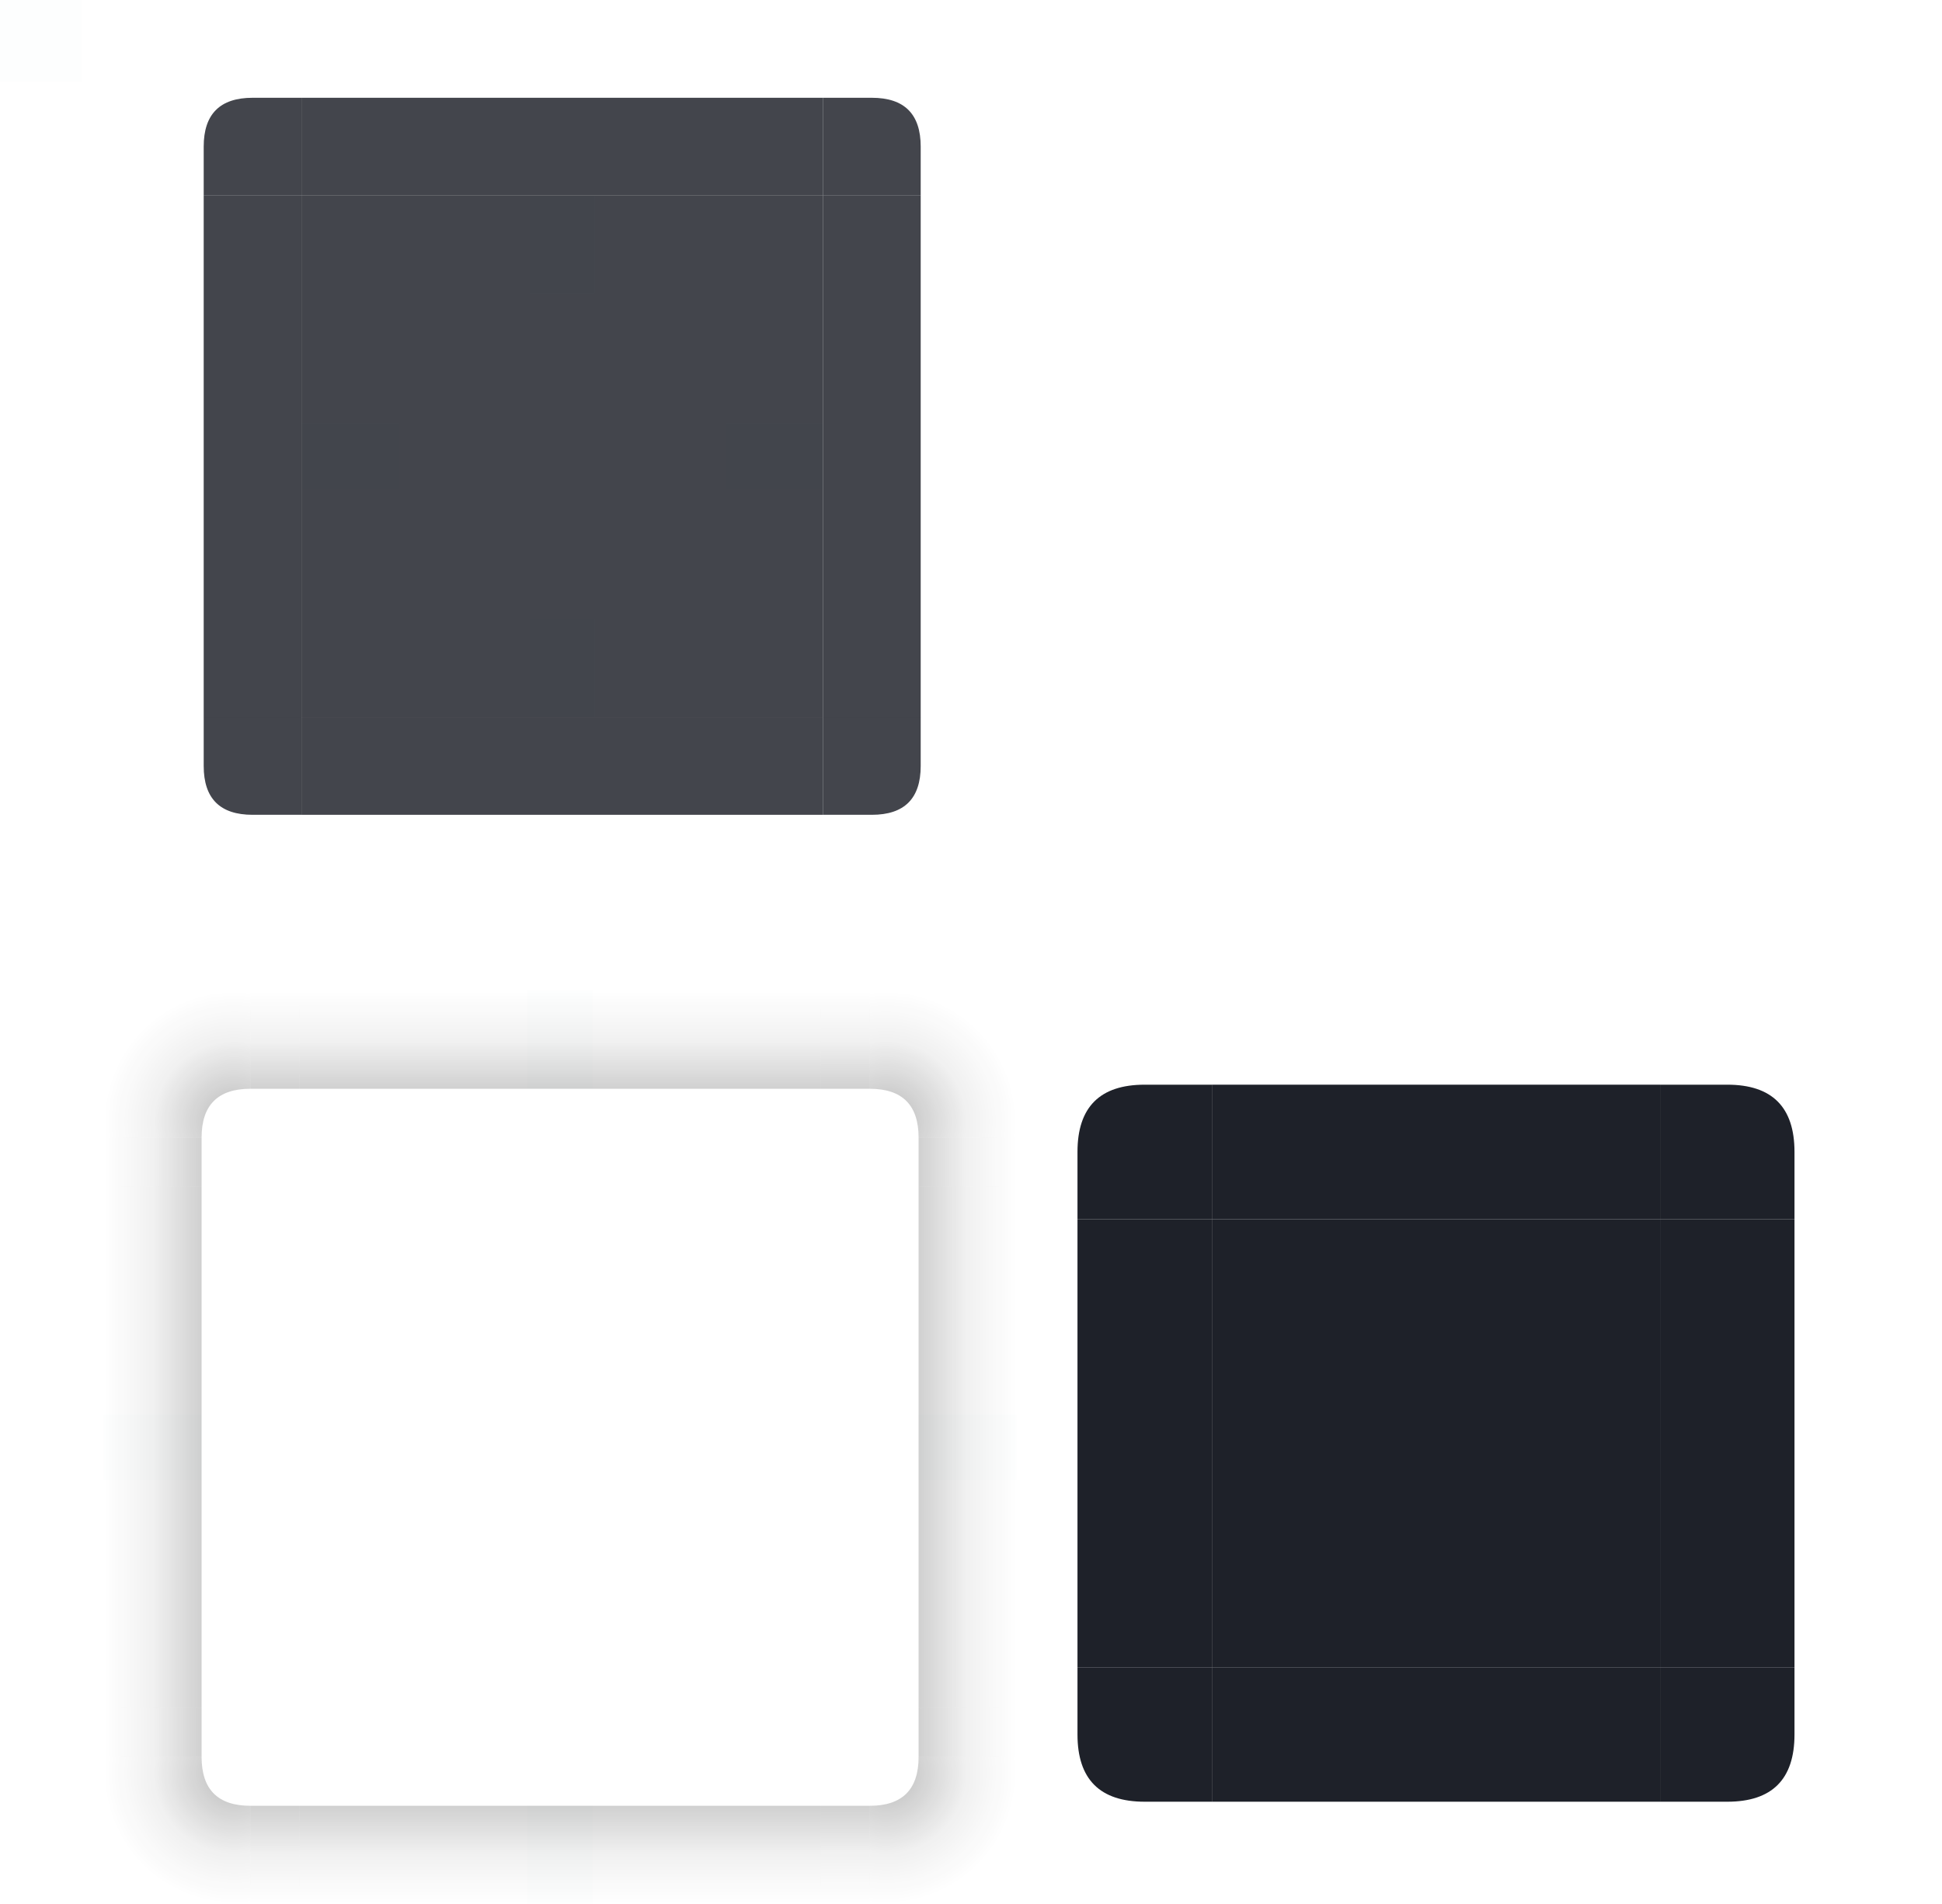
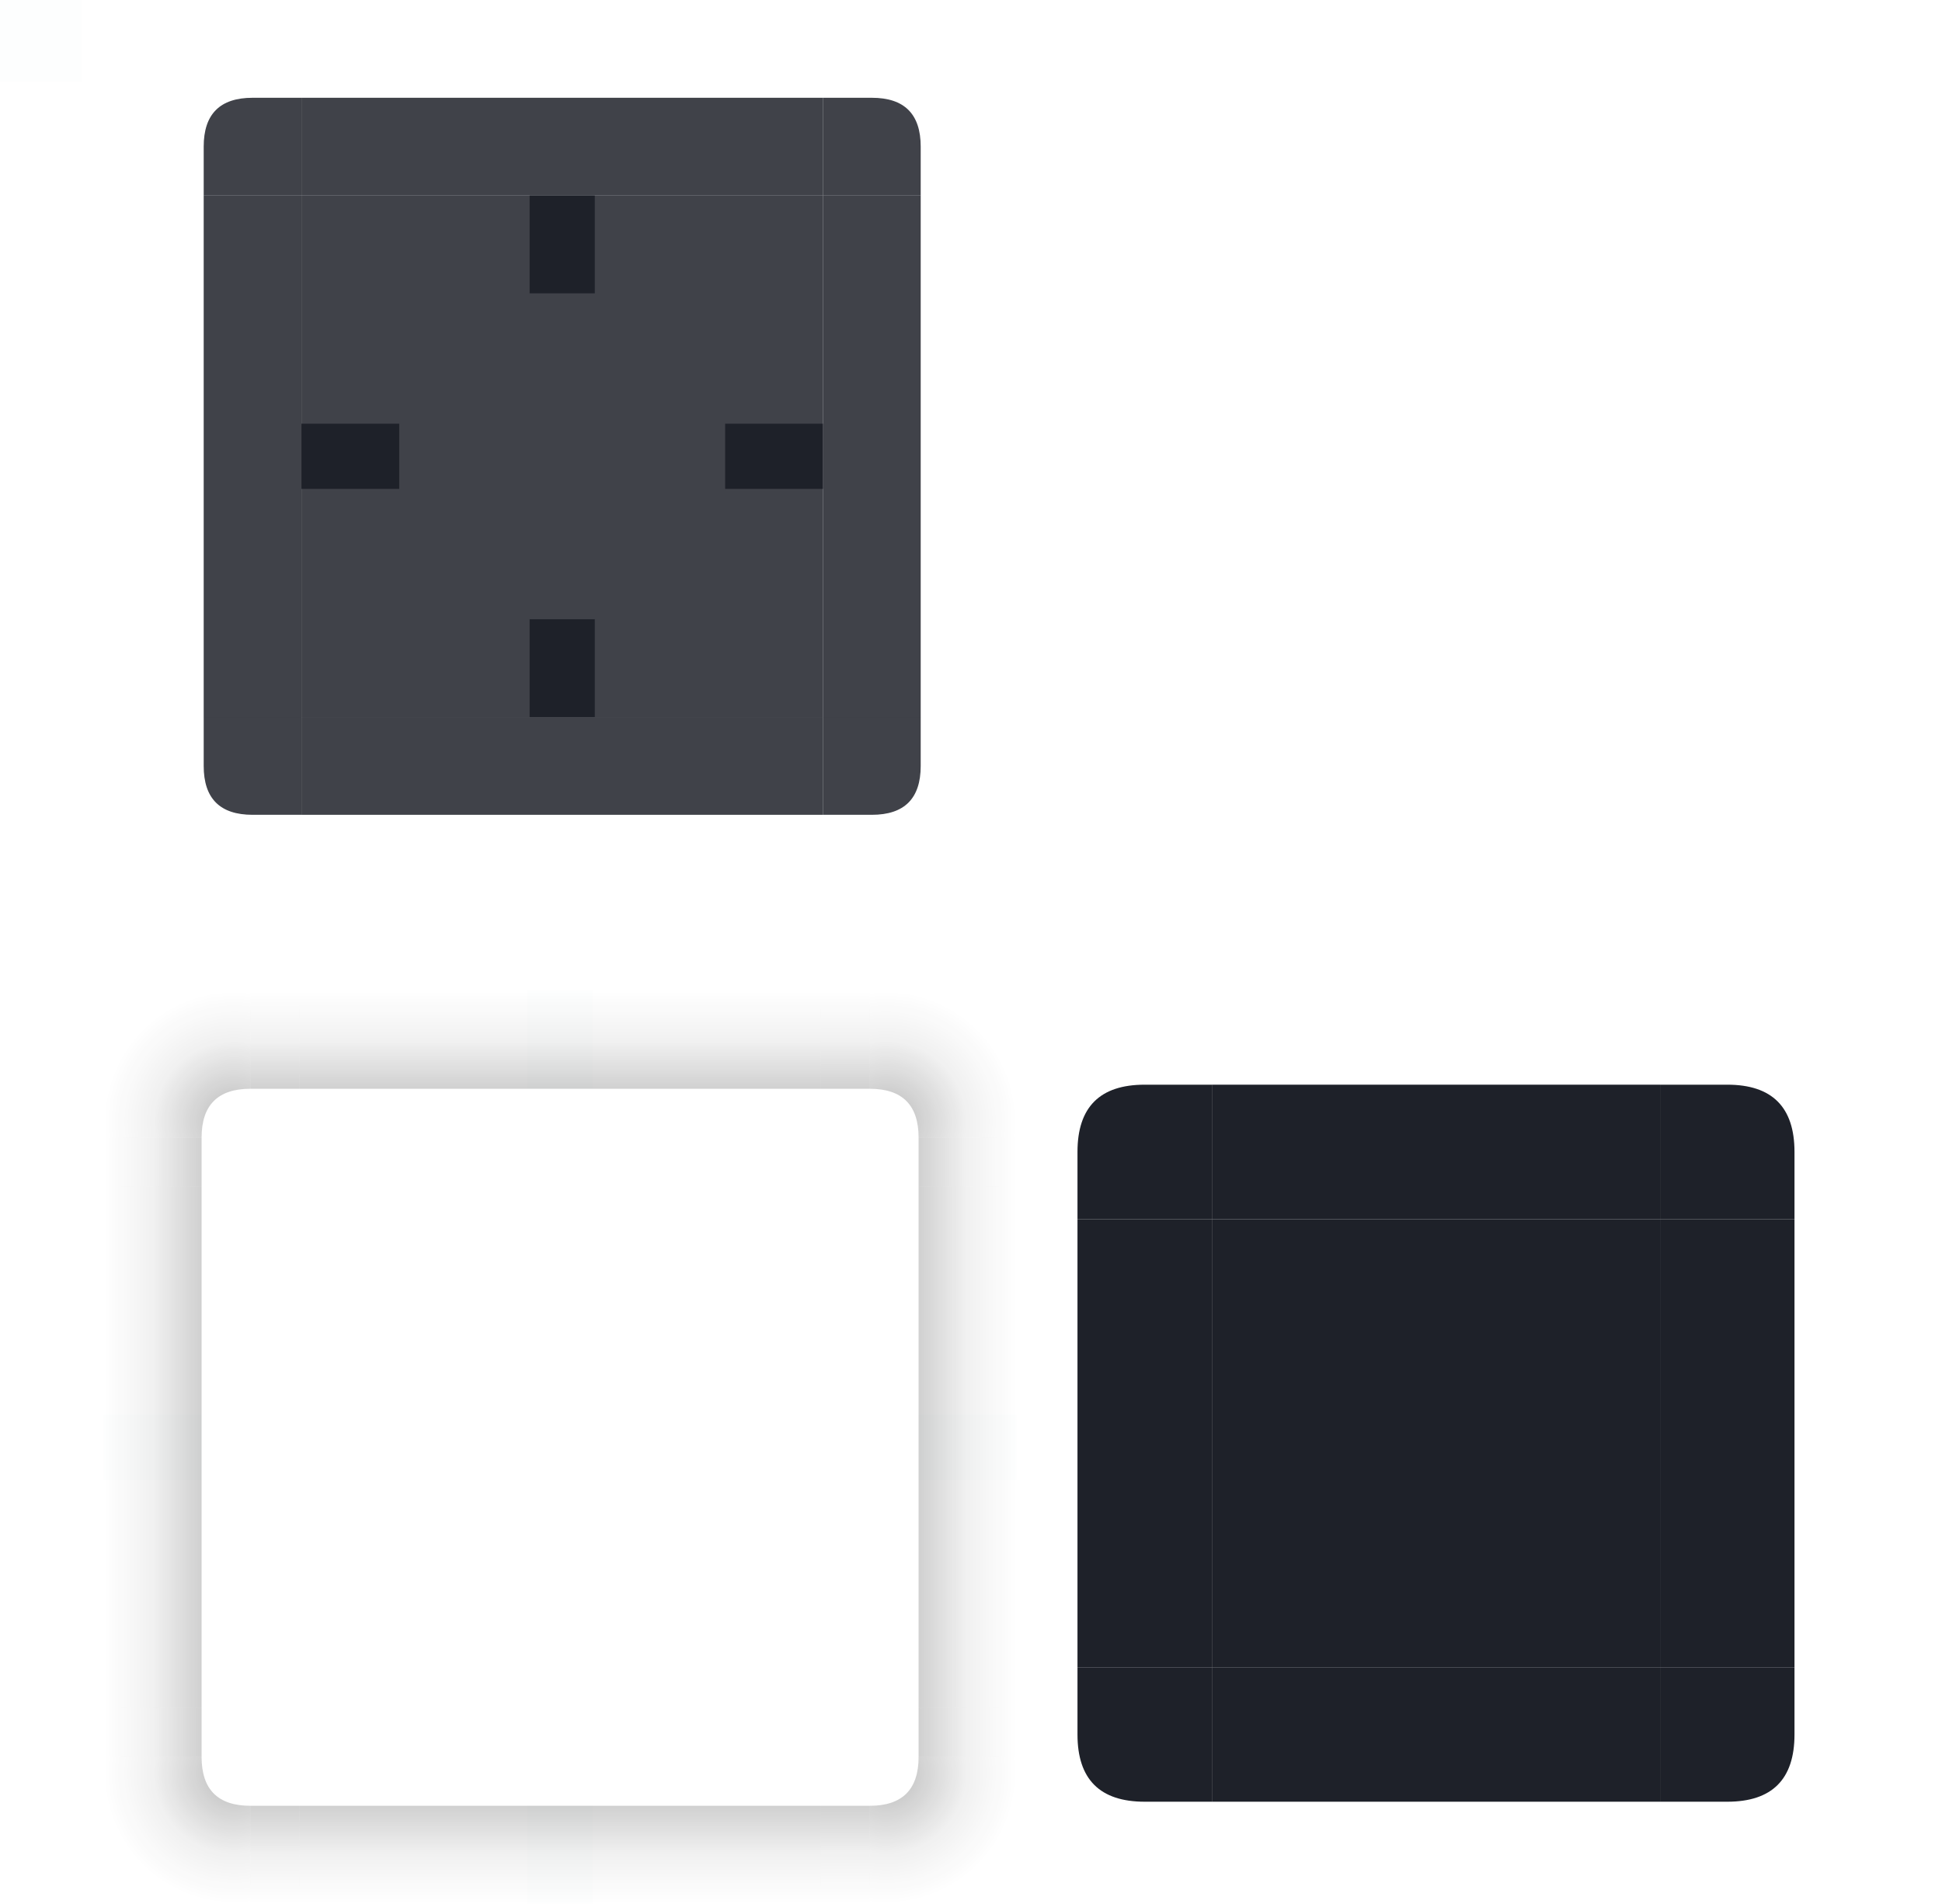
<svg xmlns="http://www.w3.org/2000/svg" xmlns:xlink="http://www.w3.org/1999/xlink" width="119.173" height="116.811" viewBox="0 0 119.173 116.811" id="svg2" version="1.1">
  <style type="text/css" id="current-color-scheme" />
  <defs id="defs4">
    <style type="text/css" id="style22" />
    <linearGradient xlink:href="#linearGradient1064" id="linearGradient4950" gradientUnits="userSpaceOnUse" x1="55" y1="932.362" x2="63" y2="932.362" />
    <linearGradient id="linearGradient1064">
      <stop style="stop-color:#000000;stop-opacity:0.3" offset="0" id="stop1060" />
      <stop id="stop1091" offset="0.625" style="stop-color:#000000;stop-opacity:0.06" />
      <stop style="stop-color:#000000;stop-opacity:0;" offset="1" id="stop1062" />
    </linearGradient>
    <linearGradient xlink:href="#linearGradient1088" id="linearGradient4948" gradientUnits="userSpaceOnUse" x1="-15" y1="932.362" x2="-7" y2="932.362" />
    <linearGradient id="linearGradient1088">
      <stop style="stop-color:#000000;stop-opacity:0.3" offset="0" id="stop1084" />
      <stop id="stop1107" offset="0.63" style="stop-color:#000000;stop-opacity:0.06" />
      <stop style="stop-color:#000000;stop-opacity:0;" offset="1" id="stop1086" />
    </linearGradient>
    <linearGradient xlink:href="#linearGradient1118" id="linearGradient4942" gradientUnits="userSpaceOnUse" x1="51" y1="48" x2="51" y2="56" gradientTransform="translate(58)" />
    <linearGradient id="linearGradient1118">
      <stop style="stop-color:#000000;stop-opacity:0.3" offset="0" id="stop1114" />
      <stop id="stop1097" offset="0.617" style="stop-color:#000000;stop-opacity:0.06" />
      <stop style="stop-color:#000000;stop-opacity:0;" offset="1" id="stop1116" />
    </linearGradient>
    <radialGradient xlink:href="#linearGradient1124" id="radialGradient4944" gradientUnits="userSpaceOnUse" gradientTransform="matrix(-8.2303024e-6,1.333333,-1.333321,-8.2302289e-6,1373.139,-24.32554)" cx="54.25" cy="945.112" fx="54.25" fy="945.112" r="6" />
    <linearGradient id="linearGradient1124">
      <stop style="stop-color:#000000;stop-opacity:0.3" offset="0" id="stop1120" />
      <stop id="stop1095" offset="0.628" style="stop-color:#000000;stop-opacity:0.06" />
      <stop style="stop-color:#000000;stop-opacity:0;" offset="1" id="stop1122" />
    </linearGradient>
    <linearGradient xlink:href="#linearGradient4270" id="linearGradient4946" gradientUnits="userSpaceOnUse" x1="55" y1="44" x2="63" y2="44" />
    <linearGradient id="linearGradient4270">
      <stop id="stop4272" offset="0" style="stop-color:#000000;stop-opacity:0.3" />
      <stop style="stop-color:#000000;stop-opacity:0.06" offset="0.626" id="stop1093" />
      <stop id="stop4274" offset="1" style="stop-color:#000000;stop-opacity:0;" />
    </linearGradient>
    <linearGradient xlink:href="#linearGradient1106" id="linearGradient4936" gradientUnits="userSpaceOnUse" x1="19" y1="48" x2="19" y2="56" gradientTransform="translate(58)" />
    <linearGradient id="linearGradient1106">
      <stop style="stop-color:#000000;stop-opacity:0.3" offset="0" id="stop1102" />
      <stop id="stop1101" offset="0.628" style="stop-color:#000000;stop-opacity:0.06" />
      <stop style="stop-color:#000000;stop-opacity:0;" offset="1" id="stop1104" />
    </linearGradient>
    <radialGradient xlink:href="#linearGradient1100" id="radialGradient4938" gradientUnits="userSpaceOnUse" gradientTransform="matrix(-1.333333,-1.2763442e-5,1.2763442e-5,-1.333333,83.17835,1315.149)" cx="7.643" cy="950.362" fx="7.643" fy="950.362" r="6" />
    <linearGradient id="linearGradient1100">
      <stop style="stop-color:#000000;stop-opacity:0.3" offset="0" id="stop1096" />
      <stop id="stop1103" offset="0.627" style="stop-color:#000000;stop-opacity:0.06" />
      <stop style="stop-color:#000000;stop-opacity:0;" offset="1" id="stop1098" />
    </linearGradient>
    <linearGradient xlink:href="#linearGradient1082" id="linearGradient4940" gradientUnits="userSpaceOnUse" x1="15" y1="44" x2="7" y2="44" />
    <linearGradient id="linearGradient1082">
      <stop style="stop-color:#000000;stop-opacity:0.3" offset="0" id="stop1078" />
      <stop id="stop1109" offset="0.626" style="stop-color:#000000;stop-opacity:0.06" />
      <stop style="stop-color:#000000;stop-opacity:0;" offset="1" id="stop1080" />
    </linearGradient>
    <linearGradient xlink:href="#linearGradient1112" id="linearGradient4934" gradientUnits="userSpaceOnUse" x1="952.362" y1="-35" x2="960.362" y2="-35" />
    <linearGradient id="linearGradient1112">
      <stop style="stop-color:#000000;stop-opacity:0.3" offset="0" id="stop1108" />
      <stop id="stop1099" offset="0.627" style="stop-color:#000000;stop-opacity:0.06" />
      <stop style="stop-color:#000000;stop-opacity:0;" offset="1" id="stop1110" />
    </linearGradient>
    <linearGradient xlink:href="#linearGradient1058" id="linearGradient4928" gradientUnits="userSpaceOnUse" x1="55" y1="12" x2="63" y2="12" />
    <linearGradient id="linearGradient1058">
      <stop style="stop-color:#000000;stop-opacity:0.3" offset="0" id="stop1054" />
      <stop id="stop1089" offset="0.621" style="stop-color:#000000;stop-opacity:0.06" />
      <stop style="stop-color:#000000;stop-opacity:0;" offset="1" id="stop1056" />
    </linearGradient>
    <radialGradient xlink:href="#linearGradient1052" id="radialGradient4930" gradientUnits="userSpaceOnUse" gradientTransform="matrix(1.333334,7.9263054e-6,-7.7052181e-6,1.333336,41.14987,-1207.686)" cx="53.893" cy="911.762" fx="53.893" fy="911.762" r="6" />
    <linearGradient id="linearGradient1052">
      <stop style="stop-color:#000000;stop-opacity:0.3" offset="0" id="stop1048" />
      <stop id="stop1087" offset="0.626" style="stop-color:#000000;stop-opacity:0.06" />
      <stop style="stop-color:#000000;stop-opacity:0;" offset="1" id="stop1050" />
    </linearGradient>
    <linearGradient xlink:href="#linearGradient1046" id="linearGradient3056" gradientUnits="userSpaceOnUse" gradientTransform="translate(58)" x1="51" y1="8" x2="51" y2="-2.0185304e-05" />
    <linearGradient id="linearGradient1046">
      <stop style="stop-color:#000000;stop-opacity:0.3" offset="0" id="stop1042" />
      <stop id="stop1085" offset="0.621" style="stop-color:#000000;stop-opacity:0.06" />
      <stop style="stop-color:#000000;stop-opacity:0;" offset="1" id="stop1044" />
    </linearGradient>
    <linearGradient xlink:href="#linearGradient1082" id="linearGradient4922" gradientUnits="userSpaceOnUse" x1="15" y1="12" x2="7" y2="12" />
    <radialGradient xlink:href="#linearGradient1076" id="radialGradient4924" gradientUnits="userSpaceOnUse" gradientTransform="matrix(8.5676352e-6,-1.333333,1.333339,8.5676761e-6,-1145.631,37.59215)" cx="22.2" cy="913.969" fx="22.2" fy="913.969" r="6" />
    <linearGradient id="linearGradient1076">
      <stop style="stop-color:#000000;stop-opacity:0.3" offset="0" id="stop1072" />
      <stop id="stop1111" offset="0.625" style="stop-color:#000000;stop-opacity:0.06" />
      <stop style="stop-color:#000000;stop-opacity:0;" offset="1" id="stop1074" />
    </linearGradient>
    <linearGradient xlink:href="#linearGradient1070" id="linearGradient4926" gradientUnits="userSpaceOnUse" x1="19" y1="8" x2="19" y2="-2.0185304e-05" gradientTransform="translate(58)" />
    <linearGradient id="linearGradient1070">
      <stop style="stop-color:#000000;stop-opacity:0.3" offset="0" id="stop1066" />
      <stop id="stop1113" offset="0.618" style="stop-color:#000000;stop-opacity:0.06" />
      <stop style="stop-color:#000000;stop-opacity:0;" offset="1" id="stop1068" />
    </linearGradient>
    <linearGradient xlink:href="#linearGradient1040" id="linearGradient3054" gradientUnits="userSpaceOnUse" x1="-912.362" y1="-35" x2="-904.362" y2="-35" />
    <linearGradient id="linearGradient1040">
      <stop style="stop-color:#000000;stop-opacity:0.3" offset="0" id="stop1036" />
      <stop id="stop1083" offset="0.619" style="stop-color:#000000;stop-opacity:0.06" />
      <stop style="stop-color:#000000;stop-opacity:0;" offset="1" id="stop1038" />
    </linearGradient>
  </defs>
  <g id="layer1" transform="translate(0,-904.3622)">
    <rect style="opacity:0.01;fill:#008080;fill-opacity:1;stroke:none" id="hint-tile-center" width="5" height="5" x="0" y="904.362" />
-     <g id="top" transform="translate(-0.5)" style="opacity:0.98;fill:#22242e;fill-opacity:1">
+     <g id="top" transform="translate(-0.5)" style="opacity:1;fill:#1e2129;fill-opacity:1">
      <rect y="-51" x="-916.362" height="32" width="6" id="rect4152" style="opacity:0.85;fill:#1e2129;fill-opacity:1;stroke:none" transform="matrix(0,-1,-1,0,0,0)" class="ColorScheme-Background" />
    </g>
-     <g id="bottom" transform="translate(-0.5)" style="opacity:0.98;fill:#22242e;fill-opacity:1">
+     <g id="bottom" transform="translate(-0.5)" style="opacity:1;fill:#1e2129;fill-opacity:1">
      <rect transform="rotate(90)" style="opacity:0.85;fill:#1e2129;fill-opacity:1;stroke:none" id="rect4148" width="6" height="32" x="948.362" y="-51" class="ColorScheme-Background" />
    </g>
-     <g id="left" transform="translate(-0.5)" style="opacity:0.98;fill:#22242e;fill-opacity:1">
+     <g id="left" transform="translate(-0.5)" style="opacity:1;fill:#1e2129;fill-opacity:1">
      <rect transform="scale(-1,1)" style="opacity:0.85;fill:#1e2129;fill-opacity:1;stroke:none" id="rect4144" width="6" height="32" x="-19" y="916.362" class="ColorScheme-Background" />
    </g>
-     <g id="right" transform="translate(-0.5)" style="opacity:0.98;fill:#22242e;fill-opacity:1">
+     <g id="right" transform="translate(-0.5)" style="opacity:1;fill:#1e2129;fill-opacity:1">
      <rect y="916.362" x="51" height="32" width="6" id="rect4140" style="opacity:0.85;fill:#1e2129;fill-opacity:1;stroke:none" class="ColorScheme-Background" />
    </g>
-     <g id="center" transform="translate(-0.5)" style="opacity:0.98;fill:#22242e;fill-opacity:1">
+     <g id="center" transform="translate(-0.5)" style="opacity:1;fill:#1e2129;fill-opacity:1">
      <rect y="916.362" x="19" height="32" width="32" id="rect4401" style="opacity:0.85;fill:#1e2129;fill-opacity:1;stroke:none" />
-       <rect style="opacity:0.01;fill:#1e2129;fill-opacity:1;stroke:none" id="rect4138" width="32" height="32" x="19" y="916.362" class="ColorScheme-Background" />
-     </g>
-     <rect style="opacity:0.01;fill:#008080;fill-opacity:1;stroke:none" id="hint-top-margin" width="4" height="6" x="32.5" y="916.362" />
-     <rect y="942.362" x="32.5" height="6" width="4" id="hint-bottom-margin" style="opacity:0.01;fill:#008080;fill-opacity:1;stroke:none" />
-     <rect y="-50.5" x="930.362" height="6" width="4" id="hint-right-margin" style="opacity:0.01;fill:#008080;fill-opacity:1;stroke:none" transform="rotate(90)" />
-     <rect style="opacity:0.01;fill:#008080;fill-opacity:1;stroke:none" id="hint-left-margin" width="4" height="6" x="930.362" y="-24.5" transform="rotate(90)" />
+       <rect style="opacity:0.001;fill:#1e2129;fill-opacity:1;stroke:none" id="rect4138" width="32" height="32" x="19" y="916.362" class="ColorScheme-Background" />
+     </g>
+     <rect style="opacity:1;fill:#1e2129;fill-opacity:1;stroke:none" id="hint-top-margin" width="4" height="6" x="32.5" y="916.362" />
+     <rect y="942.362" x="32.5" height="6" width="4" id="hint-bottom-margin" style="opacity:1;fill:#1e2129;fill-opacity:1;stroke:none" />
+     <rect y="-50.5" x="930.362" height="6" width="4" id="hint-right-margin" style="opacity:1;fill:#1e2129;fill-opacity:1;stroke:none" transform="rotate(90)" />
+     <rect style="opacity:1;fill:#1e2129;fill-opacity:1;stroke:none" id="hint-left-margin" width="4" height="6" x="930.362" y="-24.5" transform="rotate(90)" />
    <g id="shadow-top" transform="translate(-0.6292211,60.8112)" style="display:inline">
      <rect transform="matrix(0,-1,-1,0,0,0)" style="opacity:1;fill:none;fill-opacity:1;stroke:none" id="rect4820" width="6" height="32" x="-916.362" y="-51" />
      <rect transform="matrix(0,-1,-1,0,0,0)" style="opacity:0.9;fill:url(#linearGradient3054);fill-opacity:1;stroke:none" id="rect4822" width="6" height="32" x="-910.362" y="-51" />
      <rect y="-51" x="-911.362" height="32" width="1" id="rect4824" style="opacity:1;fill:none;fill-opacity:1;stroke:none" transform="matrix(0,-1,-1,0,0,0)" />
    </g>
    <g id="shadow-topleft" transform="translate(-0.6292211,60.8112)">
      <path id="path4828" transform="translate(0,904.3622)" d="m 7,9 v 1 2 h 6 V 8 9 Z" style="opacity:0.9;fill:url(#linearGradient4922);fill-opacity:1;fill-rule:evenodd;stroke:none;stroke-width:1px;stroke-linecap:butt;stroke-linejoin:miter;stroke-opacity:1" />
      <path style="opacity:0.9;fill:url(#radialGradient4924);fill-opacity:1;fill-rule:evenodd;stroke:none;stroke-width:1px;stroke-linecap:butt;stroke-linejoin:miter;stroke-opacity:1" d="m 65,0 v 9 h 6 C 71,7 72,6 74,6 V 0 Z" transform="translate(-58,904.3622)" id="path4830" />
      <path style="opacity:0.9;fill:url(#linearGradient4926);fill-opacity:1;fill-rule:evenodd;stroke:none;stroke-width:1px;stroke-linecap:butt;stroke-linejoin:miter;stroke-opacity:1" d="m 74,0 v 6 h -1 4 V 0 h -4 z" transform="translate(-58,904.3622)" id="path4832" />
      <rect ry="1" y="910.362" x="-19" height="6" width="6" id="rect4834" style="fill:none;fill-opacity:1" transform="scale(-1,1)" />
      <rect ry="0" y="910.362" x="-19" height="6" width="2" id="rect4836" style="fill:none;fill-opacity:1" transform="scale(-1,1)" />
      <rect y="914.362" x="-18" height="2" width="5" id="rect4838" style="fill:none;fill-opacity:1" transform="scale(-1,1)" />
    </g>
    <g id="shadow-topright" transform="translate(-0.6292211,60.8112)">
      <path id="path4842" transform="translate(0,904.3622)" d="m 57,9 v -1 4 h 6 V 8 9 Z" style="opacity:0.9;fill:url(#linearGradient4928);fill-opacity:1;fill-rule:evenodd;stroke:none;stroke-width:1px;stroke-linecap:butt;stroke-linejoin:miter;stroke-opacity:1" />
      <path style="opacity:0.9;fill:url(#radialGradient4930);fill-opacity:1;fill-rule:evenodd;stroke:none;stroke-width:1px;stroke-linecap:butt;stroke-linejoin:miter;stroke-opacity:1" d="m 112,0 v 6 c 2,0 3,1 3,3 h 6 V 0 Z" id="path4844" transform="translate(-58,904.3622)" />
      <path style="opacity:0.9;fill:url(#linearGradient3056);fill-opacity:1;fill-rule:evenodd;stroke:none;stroke-width:1px;stroke-linecap:butt;stroke-linejoin:miter;stroke-opacity:1" d="m 109,0 v 6 h 4 -1 V 0 h 1 z" transform="translate(-58,904.3622)" id="path4846" />
      <rect style="fill:none;fill-opacity:1" id="rect4848" width="6" height="6" x="51" y="910.362" ry="1" />
      <rect style="fill:none;fill-opacity:1" id="rect4850" width="2" height="6" x="51" y="910.362" ry="0" />
      <rect style="fill:none;fill-opacity:1" id="rect4852" width="5" height="2" x="52" y="914.362" />
    </g>
    <g id="shadow-bottom" transform="translate(-0.6292211,60.8112)">
      <rect y="-51" x="948.362" height="32" width="6" id="rect4856" style="opacity:1;fill:none;fill-opacity:1;stroke:none" transform="rotate(90)" />
      <rect y="-51" x="954.362" height="32" width="6" id="rect4858" style="opacity:0.9;fill:url(#linearGradient4934);fill-opacity:1;stroke:none" transform="rotate(90)" />
      <rect transform="rotate(90)" style="opacity:1;fill:none;fill-opacity:1;stroke:none" id="rect4860" width="1" height="32" x="953.362" y="-51" />
    </g>
    <g id="shadow-bottomleft" transform="translate(-0.6292211,60.8112)">
      <path style="opacity:0.9;fill:url(#linearGradient4936);fill-opacity:1;fill-rule:evenodd;stroke:none;stroke-width:1px;stroke-linecap:butt;stroke-linejoin:miter;stroke-opacity:1" d="m 74,50 v 6 h -1 4 v -6 h -4 z" transform="translate(-58,904.3622)" id="path4864" />
      <path style="opacity:0.9;fill:url(#radialGradient4938);fill-opacity:1;fill-rule:evenodd;stroke:none;stroke-width:1px;stroke-linecap:butt;stroke-linejoin:miter;stroke-opacity:1" d="m 65,47 v 9 h 9 v -6 c -2,0 -3,-1 -3,-3 z" transform="translate(-58,904.3622)" id="path4866" />
      <path id="path4868" transform="translate(0,904.3622)" d="m 7,44 v 4 -1 h 6 v 1 -4 z" style="opacity:0.9;fill:url(#linearGradient4940);fill-opacity:1;fill-rule:evenodd;stroke:none;stroke-width:1px;stroke-linecap:butt;stroke-linejoin:miter;stroke-opacity:1" />
      <rect style="fill:none;fill-opacity:1" id="rect4870" width="6" height="6" x="-19" y="-954.362" ry="1" transform="scale(-1)" />
      <rect transform="scale(-1)" style="fill:none;fill-opacity:1" id="rect4872" width="2" height="6" x="-19" y="-954.362" ry="0" />
      <rect transform="scale(-1)" style="fill:none;fill-opacity:1" id="rect4874" width="5" height="2" x="-18" y="-950.362" />
    </g>
    <g id="shadow-bottomright" transform="translate(-0.6292211,60.8112)">
      <path style="opacity:0.9;fill:url(#linearGradient4942);fill-opacity:1;fill-rule:evenodd;stroke:none;stroke-width:1px;stroke-linecap:butt;stroke-linejoin:miter;stroke-opacity:1" d="m 109,50 v 6 h 4 -1 v -6 h 1 z" transform="translate(-58,904.3622)" id="path4878" />
      <path style="opacity:0.9;fill:url(#radialGradient4944);fill-opacity:1;fill-rule:evenodd;stroke:none;stroke-width:1px;stroke-linecap:butt;stroke-linejoin:miter;stroke-opacity:1" d="m 115,47 c 0,2 -1,3 -3,3 v 6 h 9 v -9 z" transform="translate(-58,904.3622)" id="path4880" />
      <path id="path4882" transform="translate(0,904.3622)" d="m 57,44 v 4 -1 h 6 v 1 -4 z" style="opacity:0.9;fill:url(#linearGradient4946);fill-opacity:1;fill-rule:evenodd;stroke:none;stroke-width:1px;stroke-linecap:butt;stroke-linejoin:miter;stroke-opacity:1" />
      <rect ry="1" y="-954.362" x="51" height="6" width="6" id="rect4884" style="fill:none;fill-opacity:1" transform="scale(1,-1)" />
      <rect ry="0" y="-954.362" x="51" height="6" width="2" id="rect4886" style="fill:none;fill-opacity:1" transform="scale(1,-1)" />
      <rect y="-950.362" x="52" height="2" width="5" id="rect4888" style="fill:none;fill-opacity:1" transform="scale(1,-1)" />
    </g>
    <g id="shadow-left" transform="translate(-0.6292211,60.8112)">
      <rect y="916.362" x="-19" height="32" width="6" id="rect4892" style="opacity:1;fill:none;fill-opacity:1;stroke:none" transform="scale(-1,1)" />
      <rect y="916.362" x="-13" height="32" width="6" id="rect4894" style="opacity:0.9;fill:url(#linearGradient4948);fill-opacity:1;stroke:none" transform="scale(-1,1)" />
      <rect transform="scale(-1,1)" style="opacity:1;fill:none;fill-opacity:1;stroke:none" id="rect4896" width="1" height="32" x="-14" y="916.362" />
    </g>
    <g id="shadow-right" transform="translate(-0.6292211,60.8112)">
      <rect style="opacity:1;fill:none;fill-opacity:1;stroke:none" id="rect4900" width="6" height="32" x="51" y="916.362" />
      <rect style="opacity:0.9;fill:url(#linearGradient4950);fill-opacity:1;stroke:none" id="rect4902" width="6" height="32" x="57" y="916.362" />
      <rect y="916.362" x="56" height="32" width="1" id="rect4904" style="opacity:1;fill:none;fill-opacity:1;stroke:none" />
    </g>
    <g id="shadow-center" transform="translate(-0.6292211,60.8112)">
      <rect style="opacity:1;fill:none;fill-opacity:1;stroke:none" id="rect4908" width="32" height="32" x="19" y="916.362" />
      <rect y="916.362" x="19" height="32" width="32" id="rect4910" style="opacity:1;fill:none;fill-opacity:1;stroke:none" />
    </g>
    <rect y="965.173" x="32.371" height="6" width="4" id="shadow-hint-top-margin" style="opacity:0.01;fill:#008080;fill-opacity:1;stroke:none;stroke-width:1" />
    <rect style="opacity:0.01;fill:#008080;fill-opacity:1;stroke:none;stroke-width:1" id="shadow-hint-bottom-margin" width="4" height="6" x="32.371" y="1015.173" />
    <rect transform="rotate(90)" style="opacity:0.01;fill:#008080;fill-opacity:1;stroke:none;stroke-width:1" id="shadow-hint-right-margin" width="4" height="6" x="991.173" y="-62.371" />
    <rect transform="rotate(90)" y="-12.371" x="991.173" height="6" width="4" id="shadow-hint-left-margin" style="opacity:0.01;fill:#008080;fill-opacity:1;stroke:none;stroke-width:1" />
    <rect y="970.923" x="74.371" height="8.25" width="27.5" style="opacity:1;fill:#1e2129;fill-opacity:1;stroke:none;stroke-width:1.079;stroke-linecap:round;stroke-linejoin:round;stroke-miterlimit:4;stroke-dasharray:none;stroke-dashoffset:0;stroke-opacity:1;paint-order:normal" id="mask-top" />
    <rect y="979.173" x="74.371" height="27.5" width="27.5" style="opacity:1;fill:#1e2129;fill-opacity:1;stroke:none;stroke-width:1.969;stroke-linecap:round;stroke-linejoin:round;stroke-miterlimit:4;stroke-dasharray:none;stroke-dashoffset:0;stroke-opacity:1;paint-order:normal" id="mask-center" />
    <rect transform="scale(1,-1)" y="-1014.923" x="74.371" height="8.25" width="27.5" style="opacity:1;fill:#1e2129;fill-opacity:1;stroke:none;stroke-width:1.079;stroke-linecap:round;stroke-linejoin:round;stroke-miterlimit:4;stroke-dasharray:none;stroke-dashoffset:0;stroke-opacity:1;paint-order:normal" id="mask-bottom" />
    <rect transform="rotate(90)" y="-74.371" x="979.173" height="8.25" width="27.5" style="opacity:1;fill:#1e2129;fill-opacity:1;stroke:none;stroke-width:1.079;stroke-linecap:round;stroke-linejoin:round;stroke-miterlimit:4;stroke-dasharray:none;stroke-dashoffset:0;stroke-opacity:1;paint-order:normal" id="mask-left" />
    <rect transform="rotate(90)" y="-110.121" x="979.173" height="8.25" width="27.5" style="opacity:1;fill:#1e2129;fill-opacity:1;stroke:none;stroke-width:1.079;stroke-linecap:round;stroke-linejoin:round;stroke-miterlimit:4;stroke-dasharray:none;stroke-dashoffset:0;stroke-opacity:1;paint-order:normal" id="mask-right" />
    <path class="ColorScheme-Background" style="color:#eff0f1;opacity:1;fill:#1e2129;fill-opacity:1;stroke:none;stroke-width:1.375" d="m 101.871,1014.923 v -1.375 -5.5 -1.375 h 1.375 1.375 4.125 1.375 v 1.375 2.75 c 0,2.75 -1.375,4.125 -4.125,4.125 h -1.375 -1.375 z" id="mask-bottomright" />
    <path class="ColorScheme-Background" style="color:#eff0f1;opacity:1;fill:#1e2129;fill-opacity:1;stroke:none;stroke-width:1.375" d="m 74.371,1014.923 v -1.375 -5.5 -1.375 h -1.375 -1.375 -4.125 -1.375 v 1.375 2.75 c 0,2.75 1.375,4.125 4.125,4.125 h 1.375 1.375 z" id="mask-bottomleft" />
    <path class="ColorScheme-Background" style="color:#eff0f1;opacity:1;fill:#1e2129;fill-opacity:1;stroke:none;stroke-width:1.375" d="m 74.371,970.923 v 1.375 5.5 1.375 h -1.375 -1.375 -4.125 -1.375 v -1.375 -2.75 c 0,-2.75 1.375,-4.125 4.125,-4.125 h 1.375 1.375 z" id="mask-topleft" />
    <path class="ColorScheme-Background" style="color:#eff0f1;opacity:1;fill:#1e2129;fill-opacity:1;stroke:none;stroke-width:1.375" d="m 101.871,970.923 v 1.375 5.5 1.375 h 1.375 1.375 4.125 1.375 v -1.375 -2.75 c 0,-2.75 -1.375,-4.125 -4.125,-4.125 h -1.375 -1.375 z" id="mask-topright" />
-     <g transform="translate(-0.5,-2.0185303e-5)" id="topleft" style="opacity:0.98;fill:#22242e;fill-opacity:1">
+     <g transform="translate(-0.5,-2.0185303e-5)" id="topleft" style="opacity:1;fill:#1e2129;fill-opacity:1">
      <path style="opacity:0.85;fill:#1e2129;fill-opacity:1;stroke:none" d="m 16,6 c -2,0 -3,1 -3,3 v 2 1 h 4 1 1 V 11 7 6 h -1 1 z" transform="translate(0,904.3622)" id="rect4159" class="ColorScheme-Background" />
    </g>
-     <g transform="translate(-0.5,-2.0185303e-5)" id="topright" style="opacity:0.98;fill:#22242e;fill-opacity:1">
+     <g transform="translate(-0.5,-2.0185303e-5)" id="topright" style="opacity:1;fill:#1e2129;fill-opacity:1">
      <path style="opacity:0.85;fill:#1e2129;fill-opacity:1;stroke:none" d="m 51,6 v 1 4 1 h 1 1 3 1 V 11 9 C 57,7 56,6 54,6 h -1 -1 z" transform="translate(0,904.3622)" id="rect4177" class="ColorScheme-Background" />
    </g>
-     <g transform="translate(-0.5,-2.0185303e-5)" id="bottomleft" style="opacity:0.98;fill:#22242e;fill-opacity:1">
+     <g transform="translate(-0.5,-2.0185303e-5)" id="bottomleft" style="opacity:1;fill:#1e2129;fill-opacity:1">
      <path style="opacity:0.85;fill:#1e2129;fill-opacity:1;stroke:none" d="m 19,954.362 v -1 -4 -1 h -1 -1 -3 -1 v 1 2 c 0,2 1,3 3,3 h 1 1 z" id="path5048" class="ColorScheme-Background" />
    </g>
-     <g transform="translate(-0.5,-2.0185303e-5)" id="bottomright" style="opacity:0.98;fill:#22242e;fill-opacity:1">
+     <g transform="translate(-0.5,-2.0185303e-5)" id="bottomright" style="opacity:1;fill:#1e2129;fill-opacity:1">
      <path id="rect4177-6" d="m 51,954.362 v -1 -4 -1 h 1 1 3 1 v 1 2 c 0,2 -1,3 -3,3 h -1 -1 z" style="opacity:0.85;fill:#1e2129;fill-opacity:1;stroke:none" class="ColorScheme-Background" />
    </g>
  </g>
</svg>
